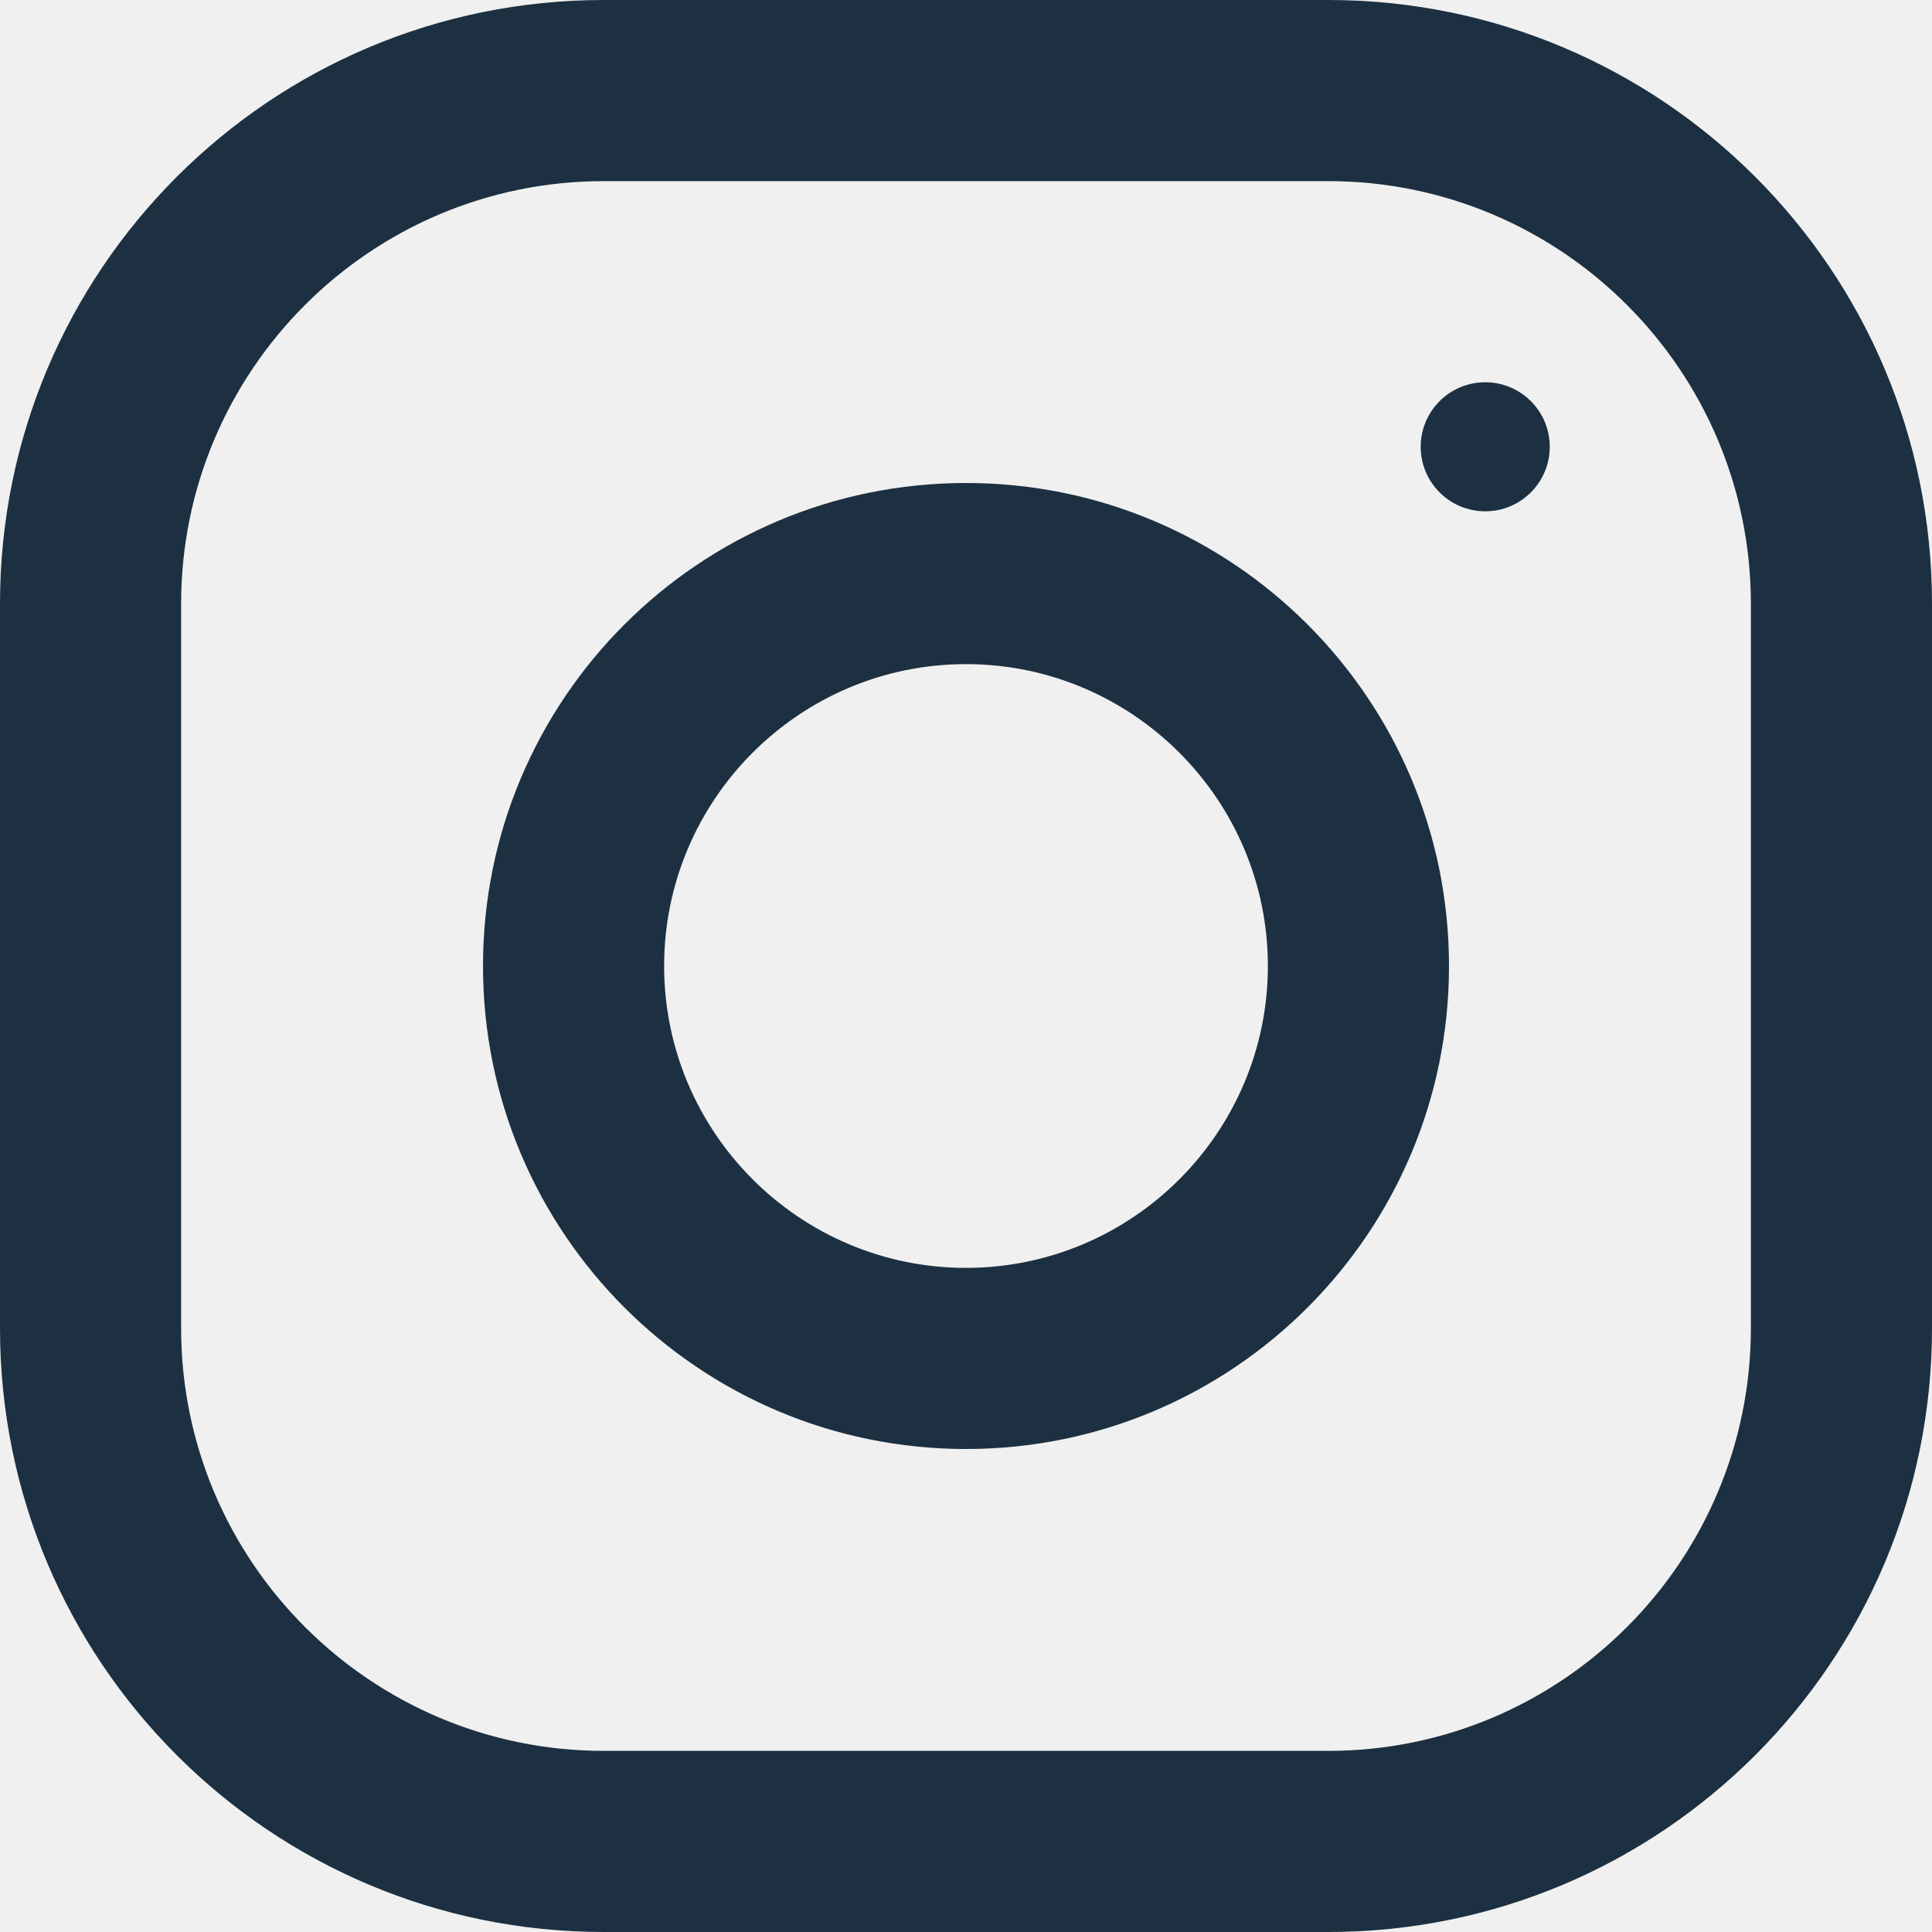
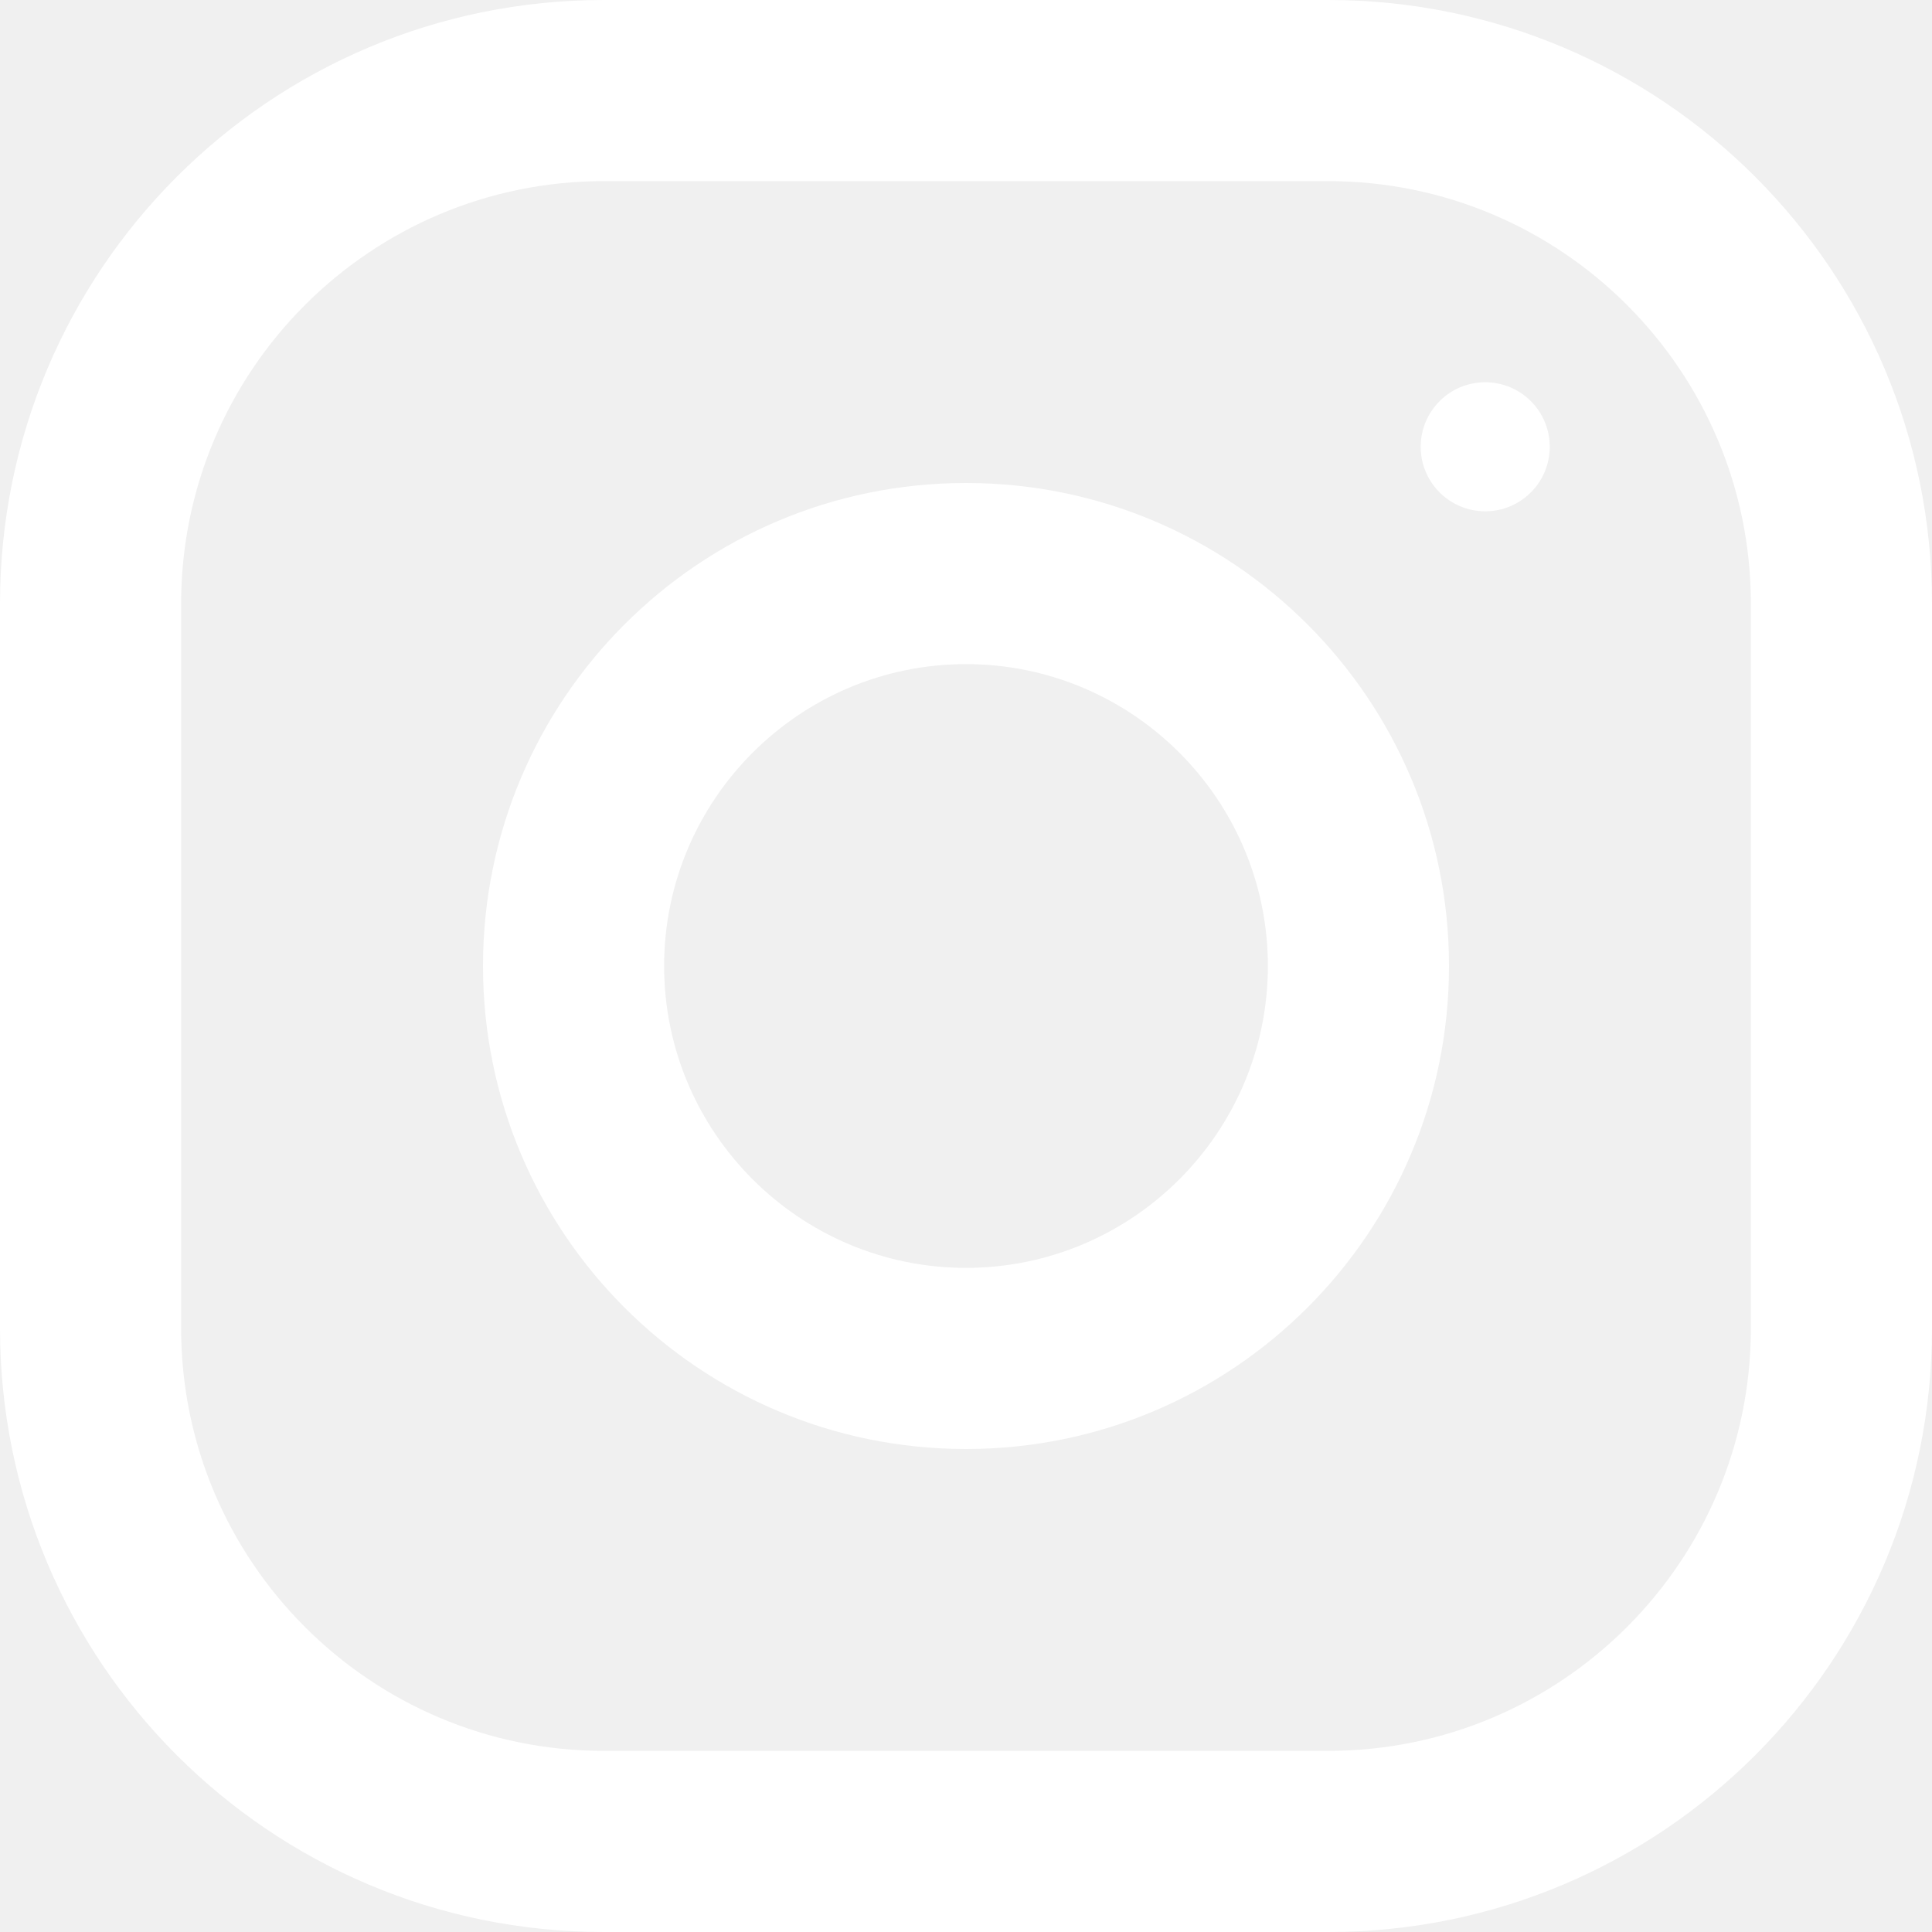
<svg xmlns="http://www.w3.org/2000/svg" version="1.1" id="Capa_1" x="0px" y="0px" viewBox="0 0 512 512" style="enable-background:new 0 0 512 512;" xml:space="preserve">
  <style type="text/css">
- 	.st0{fill:#1C3041;}
+ 	.st0{fill:#FFFFFF;}
</style>
  <g>
    <g>
      <path class="st0" d="M352,0H160C71.6,0,0,71.6,0,160v192c0,88.4,71.6,160,160,160h192c88.4,0,160-71.6,160-160V160    C512,71.6,440.4,0,352,0z M464,352c0,61.8-50.2,112-112,112H160c-61.8,0-112-50.2-112-112V160C48,98.2,98.2,48,160,48h192    c61.8,0,112,50.2,112,112V352z" />
    </g>
  </g>
  <g>
    <g>
-       <path class="st0" d="M256,128c-70.7,0-128,57.3-128,128s57.3,128,128,128s128-57.3,128-128S326.7,128,256,128z M256,336    c-44.1,0-80-35.9-80-80c0-44.1,35.9-80,80-80s80,35.9,80,80C336,300.1,300.1,336,256,336z" />
+       <path class="st0" d="M256,128c-70.7,0-128,57.3-128,128s57.3,128,128,128s128-57.3,128-128S326.7,128,256,128z M256,336    c-44.1,0-80-35.9-80-80s35.9-80,80-80s80,35.9,80,80S300.1,336,256,336z" />
    </g>
  </g>
  <g>
    <g>
      <circle class="st0" cx="393.6" cy="118.4" r="17.1" />
    </g>
  </g>
</svg>
